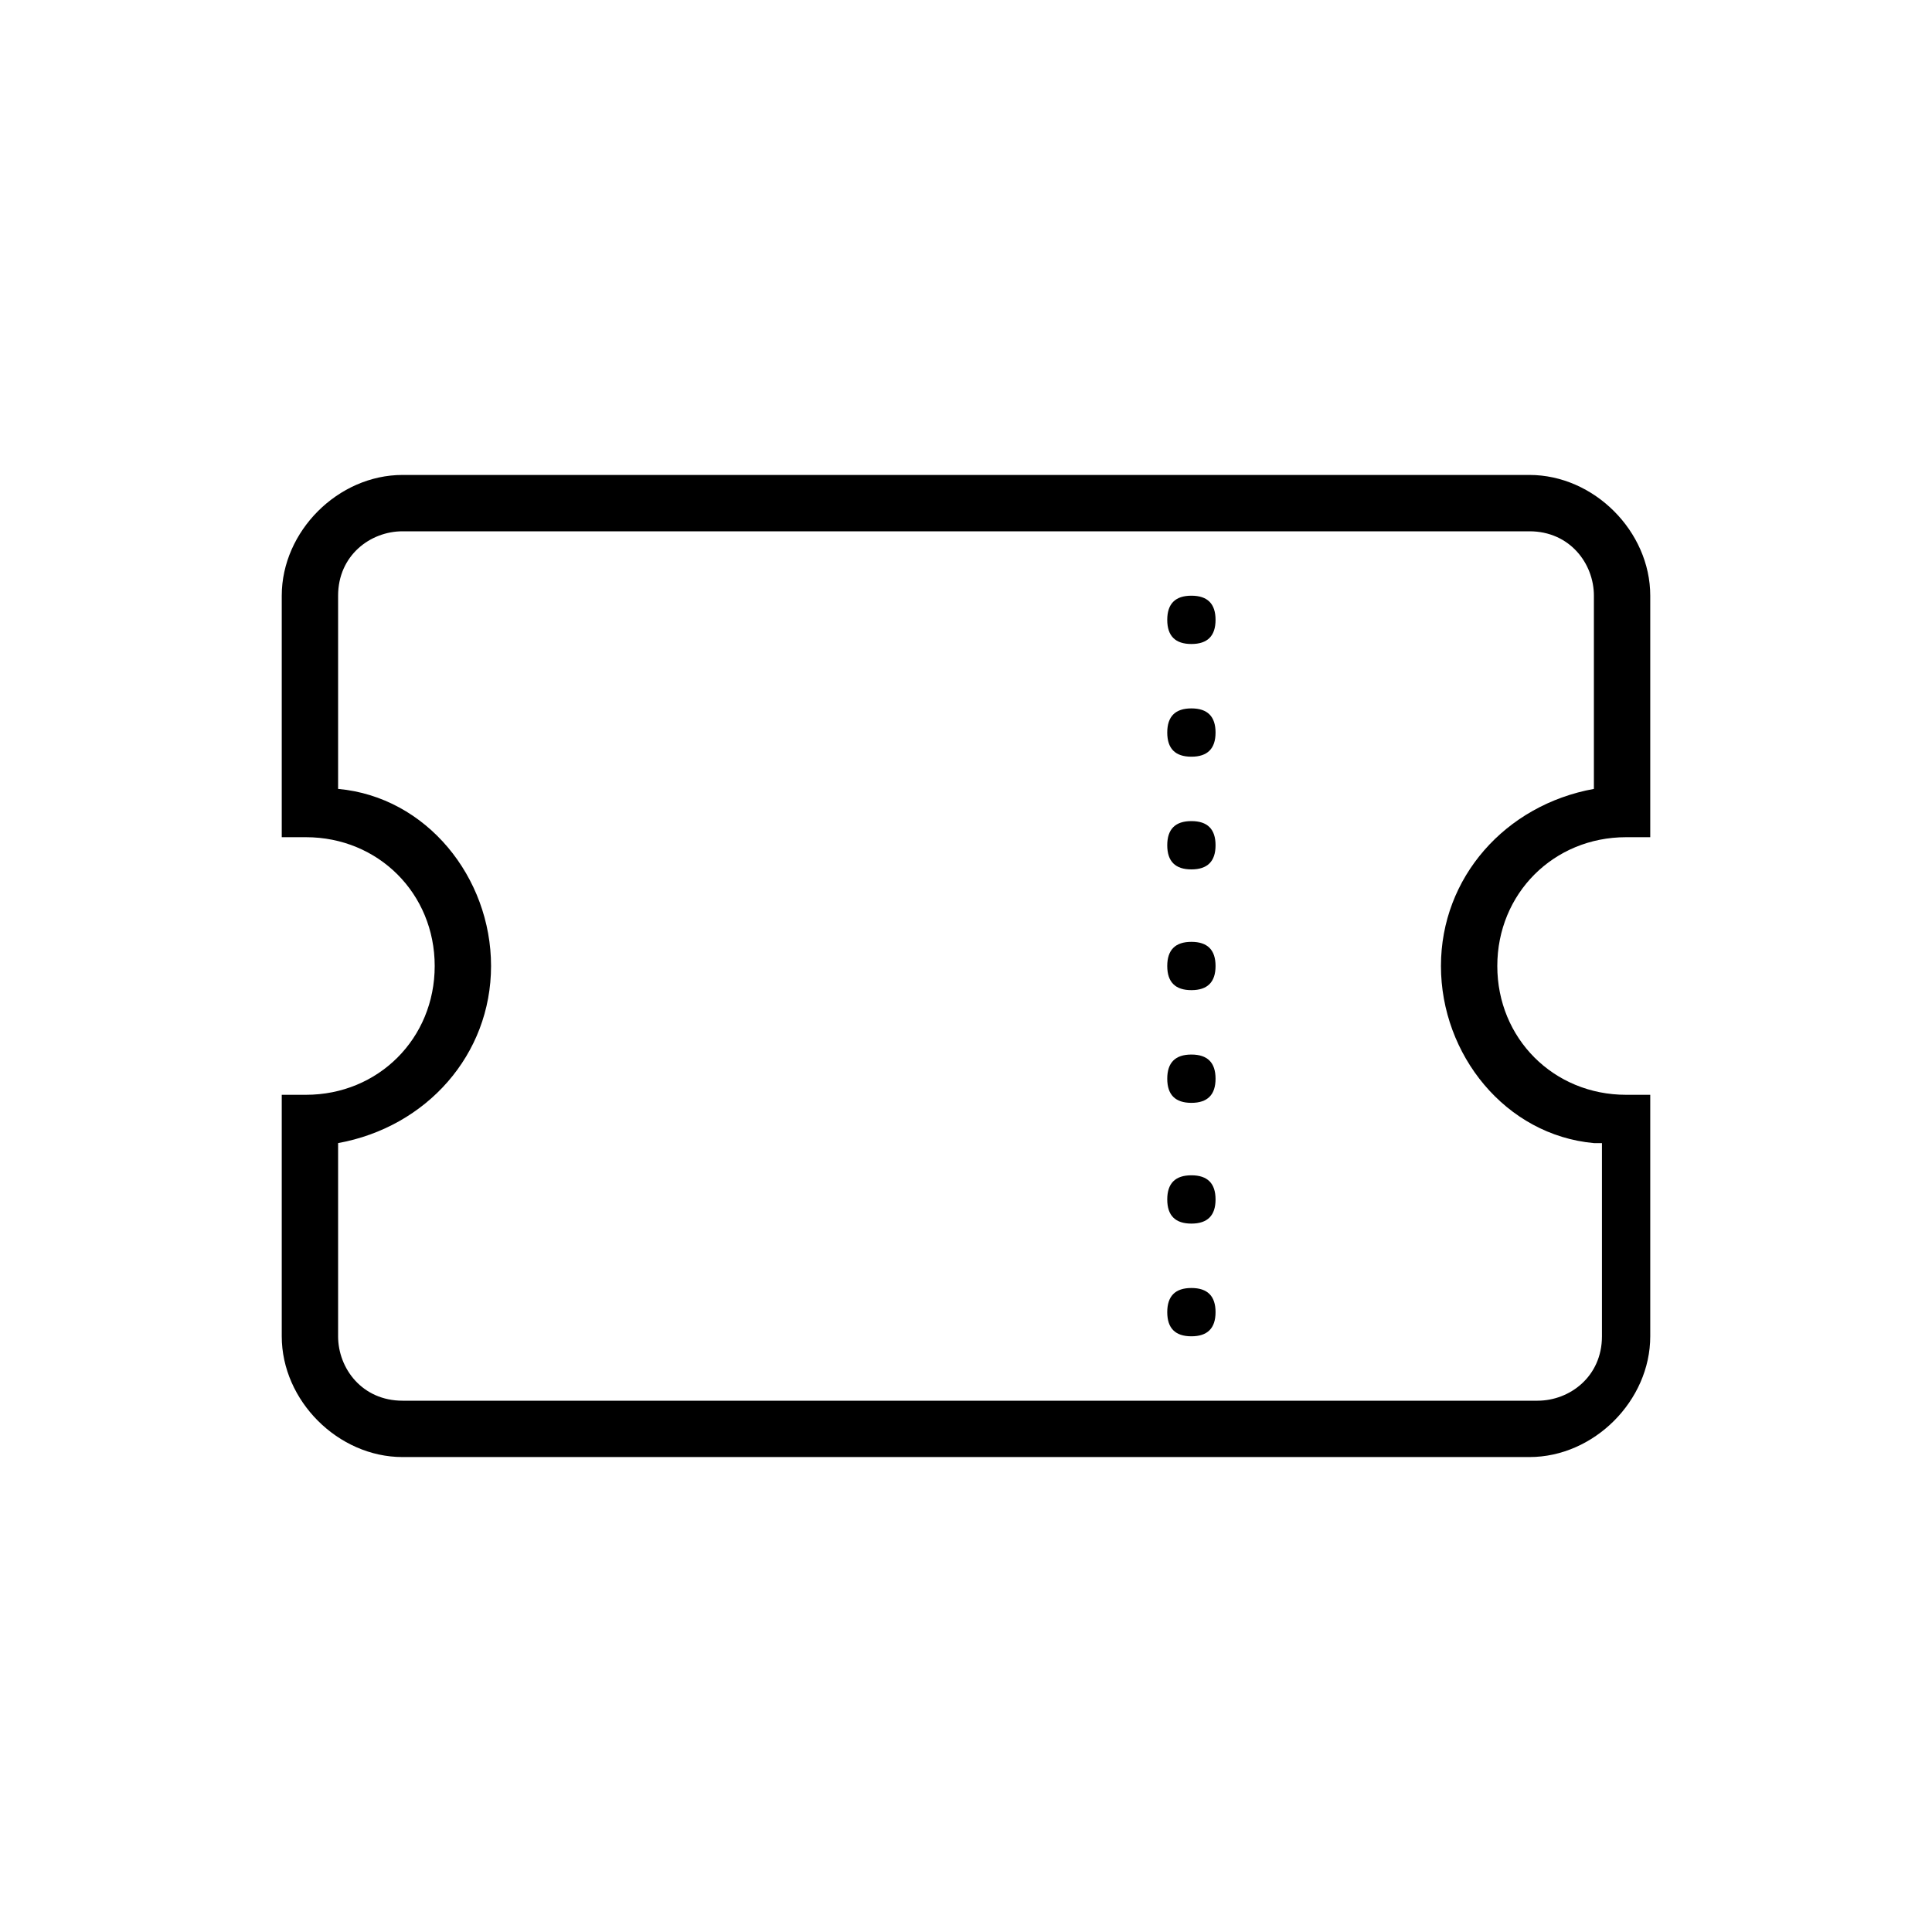
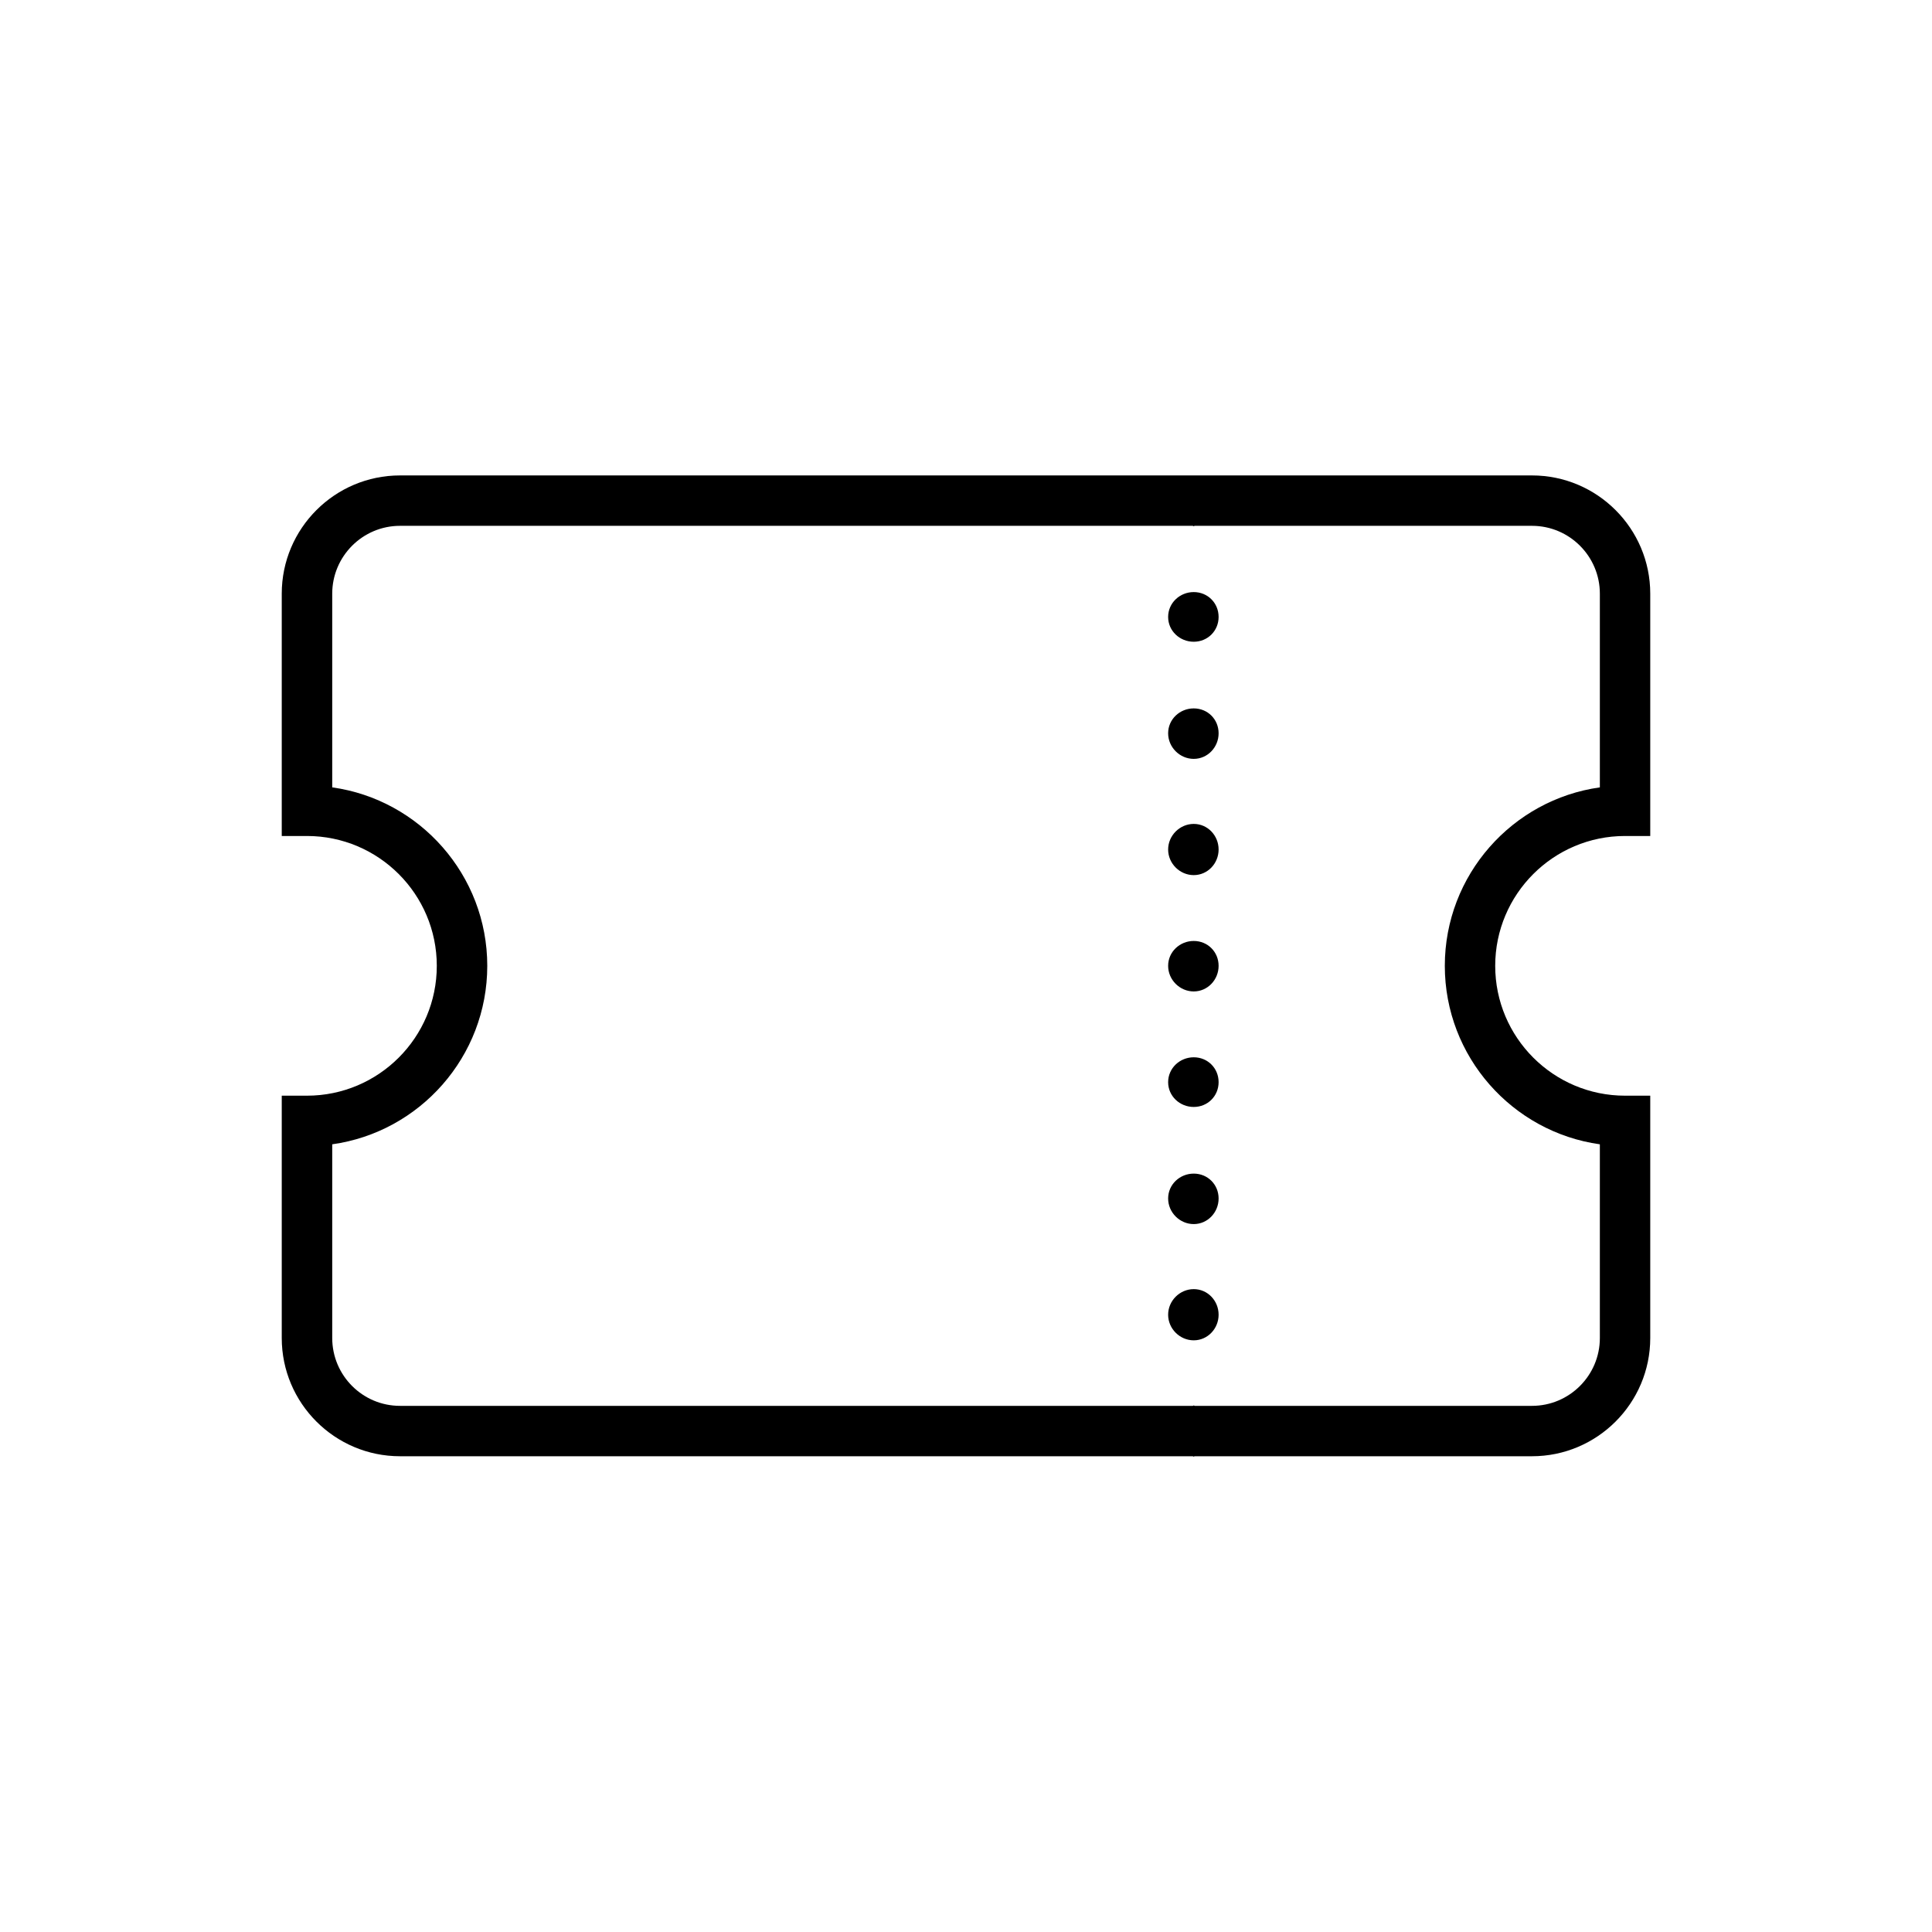
- <svg xmlns="http://www.w3.org/2000/svg" id="_레이어_1" data-name="레이어_1" version="1.1" viewBox="0 0 24 24">
-   <path d="M20.2,10.4h.3v-3c0-.8-.7-1.5-1.5-1.5H5c-.8,0-1.5.7-1.5,1.5v3h.3c.9,0,1.6.7,1.6,1.6s-.7,1.6-1.6,1.6h-.3v3c0,.8.7,1.5,1.5,1.5h9.8s0,0,0,0,0,0,0,0h4.2c.8,0,1.5-.7,1.5-1.5v-3h-.3c-.9,0-1.6-.7-1.6-1.6s.7-1.6,1.6-1.6ZM19.9,14.2v2.4c0,.5-.4.8-.8.8h-4.2s0,0,0,0,0,0,0,0H5c-.5,0-.8-.4-.8-.8v-2.4c1.1-.2,1.9-1.1,1.9-2.2s-.8-2.1-1.9-2.2v-2.4c0-.5.4-.8.8-.8h9.8s0,0,0,0,0,0,0,0h4.2c.5,0,.8.4.8.8v2.4c-1.1.2-1.9,1.1-1.9,2.2s.8,2.1,1.9,2.2Z" />
-   <path d="M14.8,14.6c-.2,0-.3.1-.3.3s.1.3.3.3.3-.1.3-.3-.1-.3-.3-.3Z" />
-   <path d="M14.8,11.7c-.2,0-.3.1-.3.3s.1.3.3.3.3-.1.3-.3-.1-.3-.3-.3Z" />
-   <path d="M14.8,16c-.2,0-.3.1-.3.3s.1.3.3.3.3-.1.3-.3-.1-.3-.3-.3Z" />
-   <path d="M14.8,13.1c-.2,0-.3.1-.3.3s.1.3.3.3.3-.1.3-.3-.1-.3-.3-.3Z" />
-   <path d="M14.8,7.4c-.2,0-.3.1-.3.3s.1.3.3.3.3-.1.3-.3-.1-.3-.3-.3Z" />
-   <path d="M14.8,10.2c-.2,0-.3.1-.3.3s.1.3.3.3.3-.1.3-.3-.1-.3-.3-.3Z" />
-   <path d="M14.8,8.8c-.2,0-.3.1-.3.3s.1.3.3.3.3-.1.3-.3-.1-.3-.3-.3Z" />
+ <svg xmlns="http://www.w3.org/2000/svg" id="_레이어_1" version="1.1" viewBox="0 0 24 24">
+   <path d="M20.187,10.385h.313v-3.01c0-.81-.659-1.469-1.469-1.469H4.969c-.81,0-1.469.659-1.469,1.469v3.01h.313c.89,0,1.613.723,1.613,1.613s-.723,1.613-1.613,1.613h-.313v3.01c0,.81.659,1.469,1.469,1.469h9.849s.007.005.011.005.007-.005.011-.005h4.191c.81,0,1.469-.659,1.469-1.469v-3.01h-.313c-.89,0-1.613-.723-1.613-1.613s.723-1.613,1.613-1.613ZM19.874,14.215v2.406c0,.465-.378.843-.843.843h-4.191s-.007-.005-.011-.005-.007.005-.011.005H4.969c-.465,0-.842-.378-.842-.843v-2.406c1.087-.152,1.926-1.089,1.926-2.217s-.839-2.065-1.926-2.217v-2.406c0-.465.378-.843.842-.843h9.849s.007.005.011.005.007-.005.011-.005h4.191c.465,0,.843.378.843.843v2.406c-1.087.152-1.926,1.089-1.926,2.217s.839,2.065,1.926,2.217Z" />
+   <path d="M14.829,14.579c-.173,0-.318.135-.318.309s.145.318.318.318.309-.145.309-.318-.135-.309-.309-.309Z" />
+   <path d="M14.829,11.689c-.173,0-.318.135-.318.309s.145.318.318.318.309-.145.309-.318-.135-.309-.309-.309Z" />
+   <path d="M14.829,16.014c-.173,0-.318.144-.318.318s.145.318.318.318.309-.145.309-.318-.135-.318-.309-.318Z" />
+   <path d="M14.829,13.134c-.173,0-.318.135-.318.309s.145.308.318.308.309-.135.309-.308-.135-.309-.309-.309Z" />
+   <path d="M14.829,7.355c-.173,0-.318.135-.318.309s.145.308.318.308.309-.135.309-.308-.135-.309-.309-.309Z" />
+   <path d="M14.829,10.235c-.173,0-.318.144-.318.318s.145.318.318.318.309-.145.309-.318-.135-.318-.309-.318Z" />
+   <path d="M14.829,8.8c-.173,0-.318.135-.318.309s.145.318.318.318.309-.145.309-.318-.135-.309-.309-.309Z" />
</svg>
